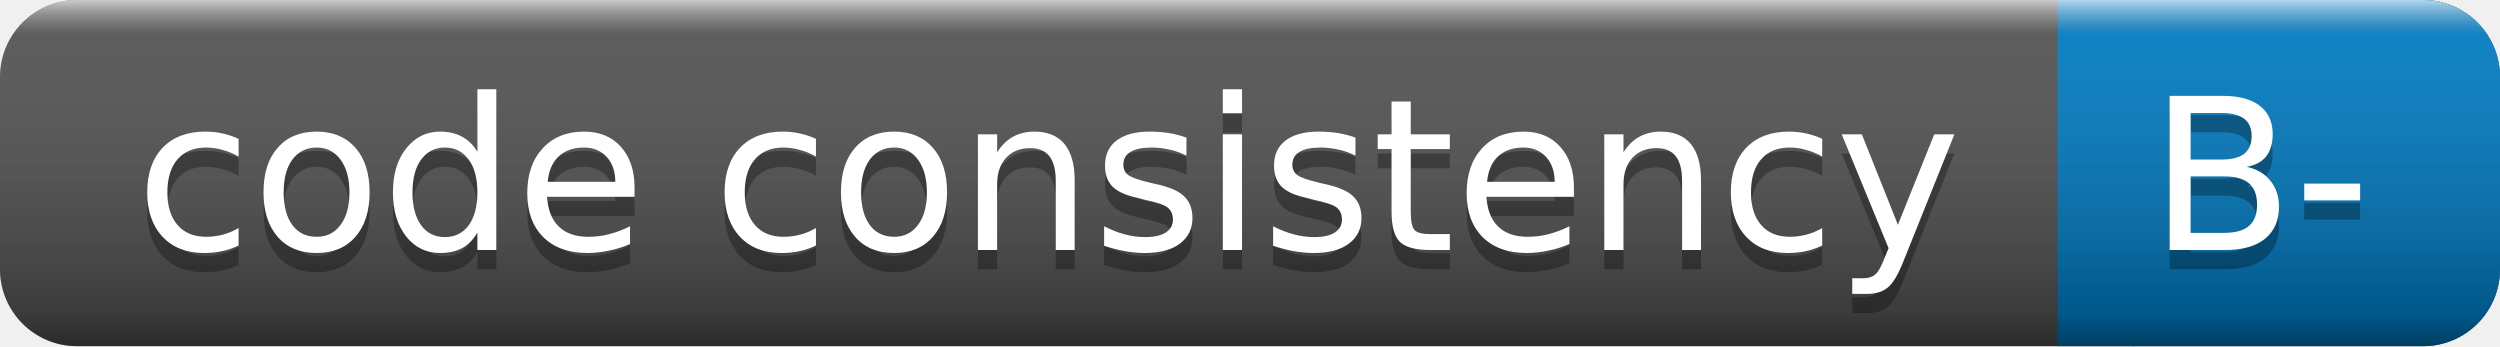
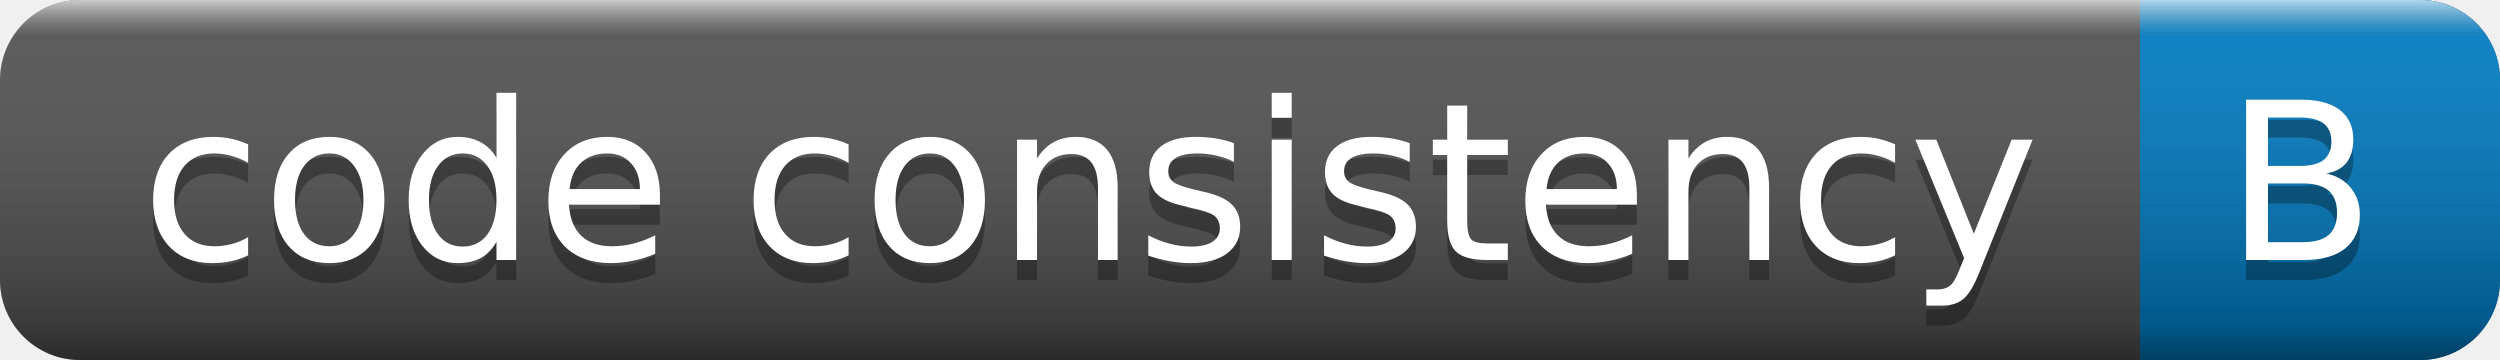
- <svg xmlns="http://www.w3.org/2000/svg" width="130" height="18">
+ <svg xmlns="http://www.w3.org/2000/svg" width="125" height="18">
  <linearGradient id="a" x2="0" y2="100%">
    <stop offset="0" stop-color="#fff" stop-opacity=".7" />
    <stop offset=".1" stop-color="#aaa" stop-opacity=".1" />
    <stop offset=".9" stop-opacity=".3" />
    <stop offset="1" stop-opacity=".5" />
  </linearGradient>
-   <rect rx="4" width="130" height="18" fill="#555" />
-   <rect rx="4" x="107" width="23" height="18" fill="#007ec6" />
+   <rect rx="4" width="125" height="18" fill="#555" />
+   <rect rx="4" x="107" width="18" height="18" fill="#007ec6" />
  <path fill="#007ec6" d="M107 0h4v18h-4z" />
-   <rect rx="4" width="130" height="18" fill="url(#a)" />
+   <rect rx="4" width="125" height="18" fill="url(#a)" />
  <g fill="#fff" text-anchor="middle" font-family="DejaVu Sans,Verdana,Geneva,sans-serif" font-size="11">
    <text x="54.5" y="14" fill="#010101" fill-opacity=".3">code consistency</text>
    <text x="54.5" y="13">code consistency</text>
-     <text x="117.5" y="14" fill="#010101" fill-opacity=".3">B-</text>
-     <text x="117.5" y="13">B-</text>
+     <text x="115" y="14" fill="#010101" fill-opacity=".3">B</text>
+     <text x="115" y="13">B</text>
  </g>
</svg>
